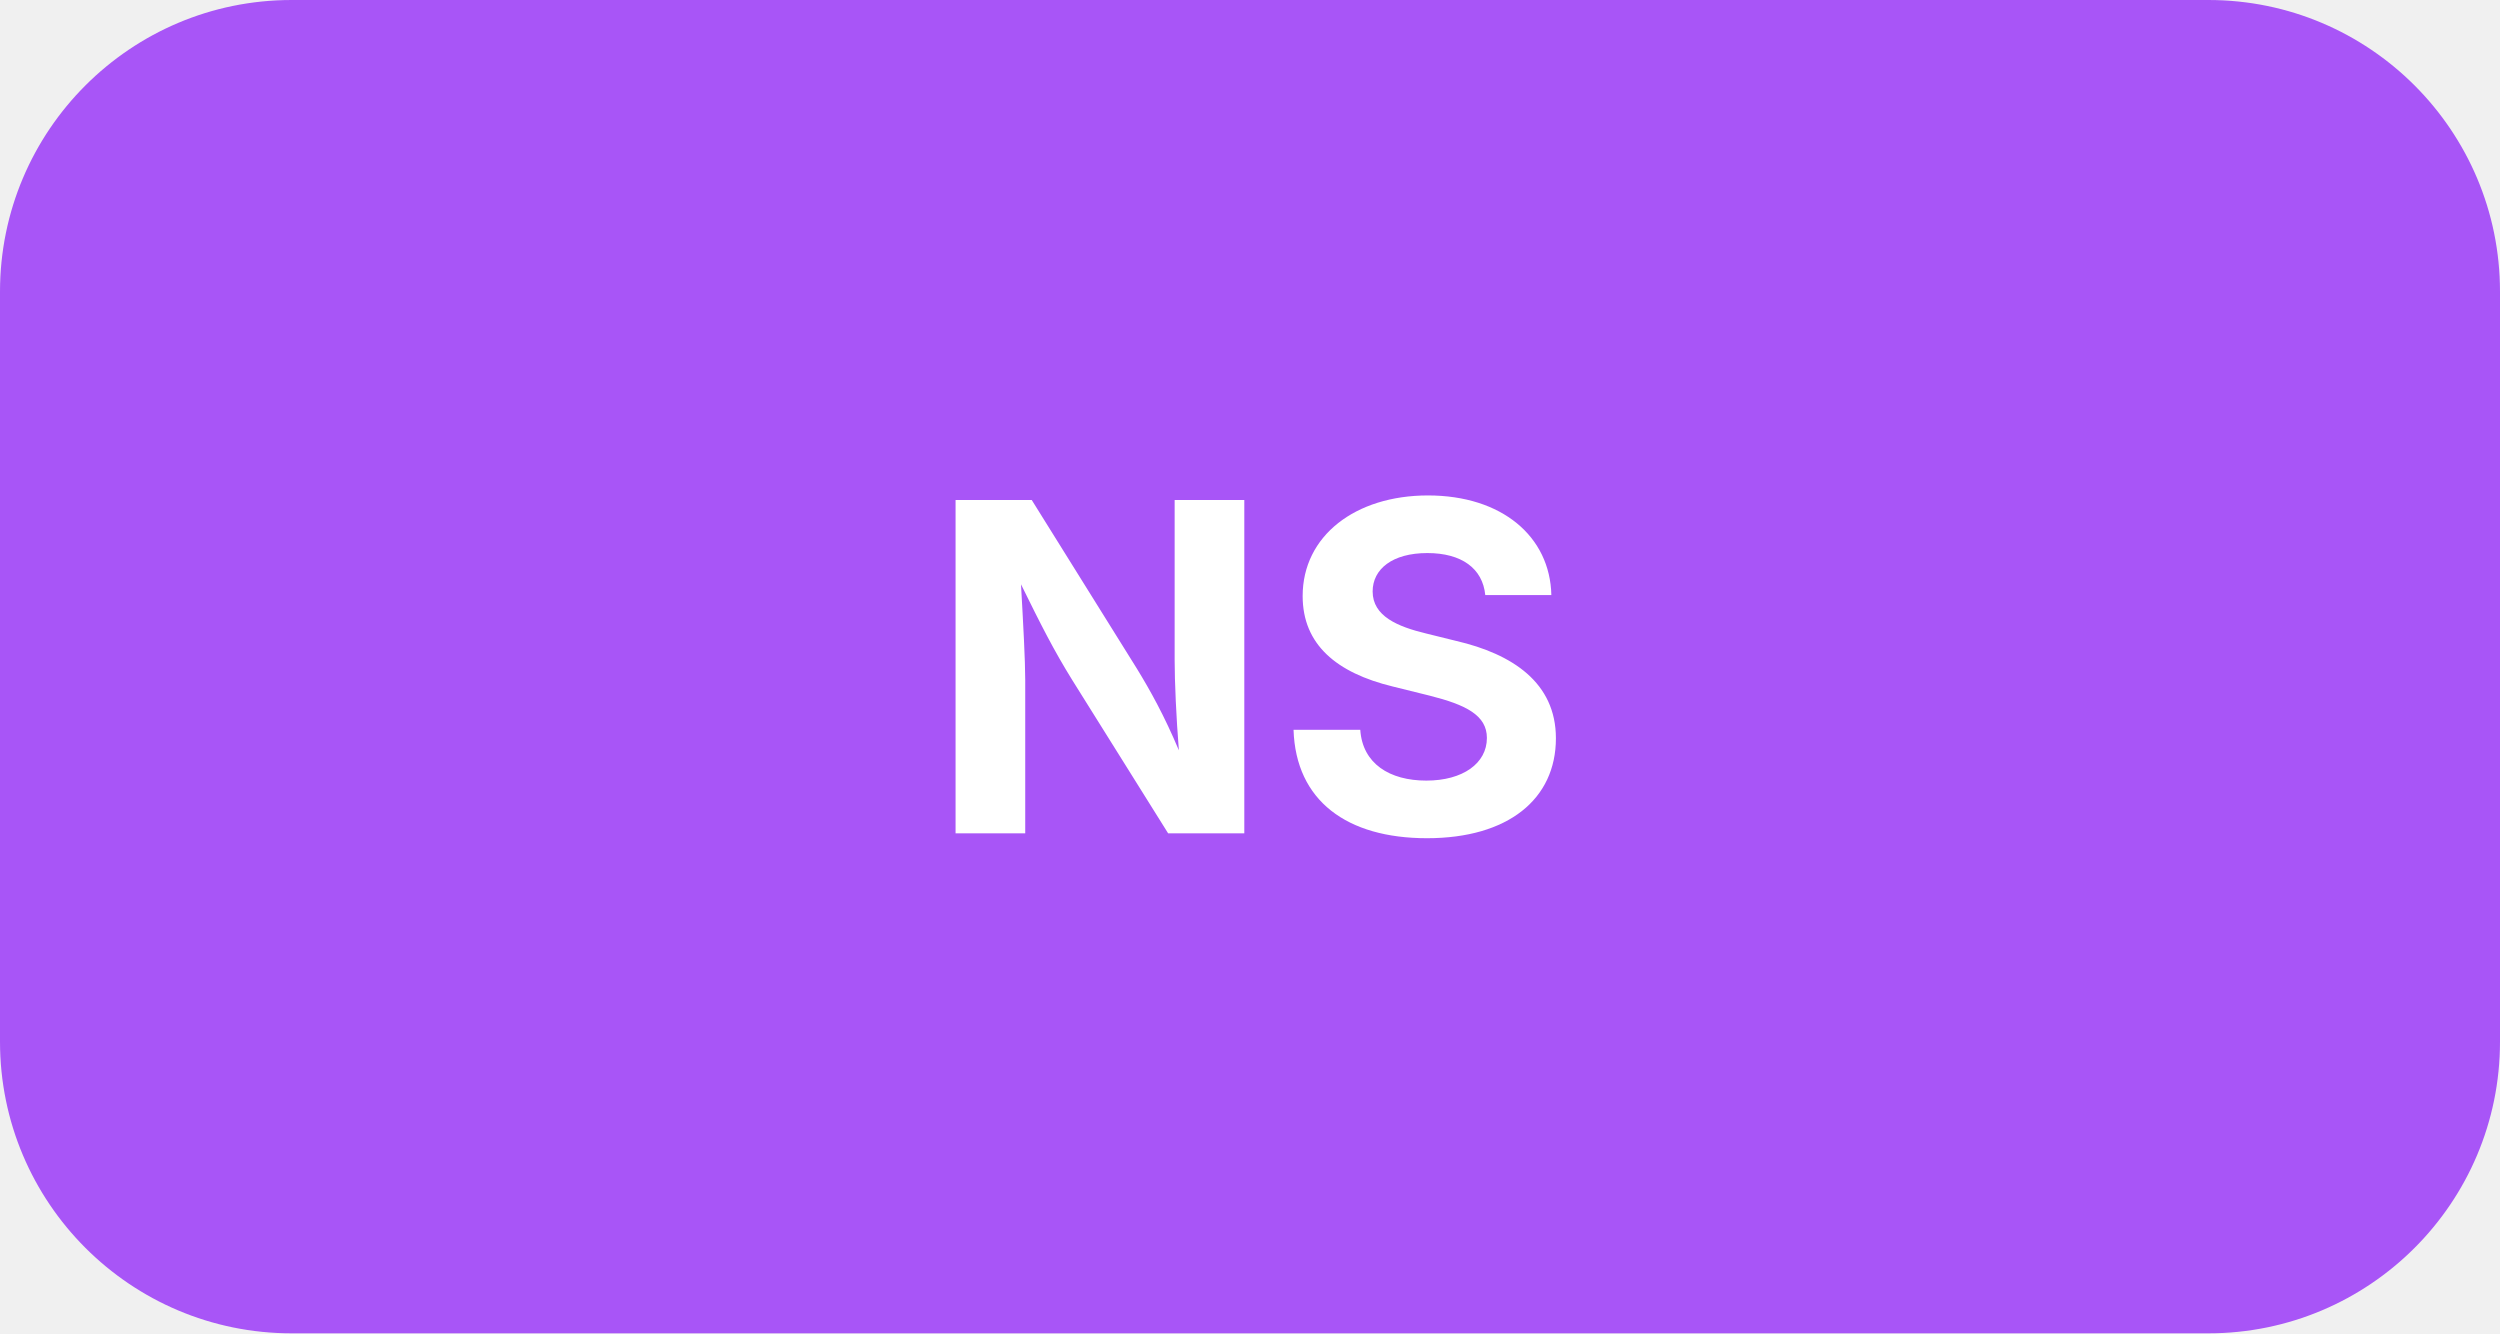
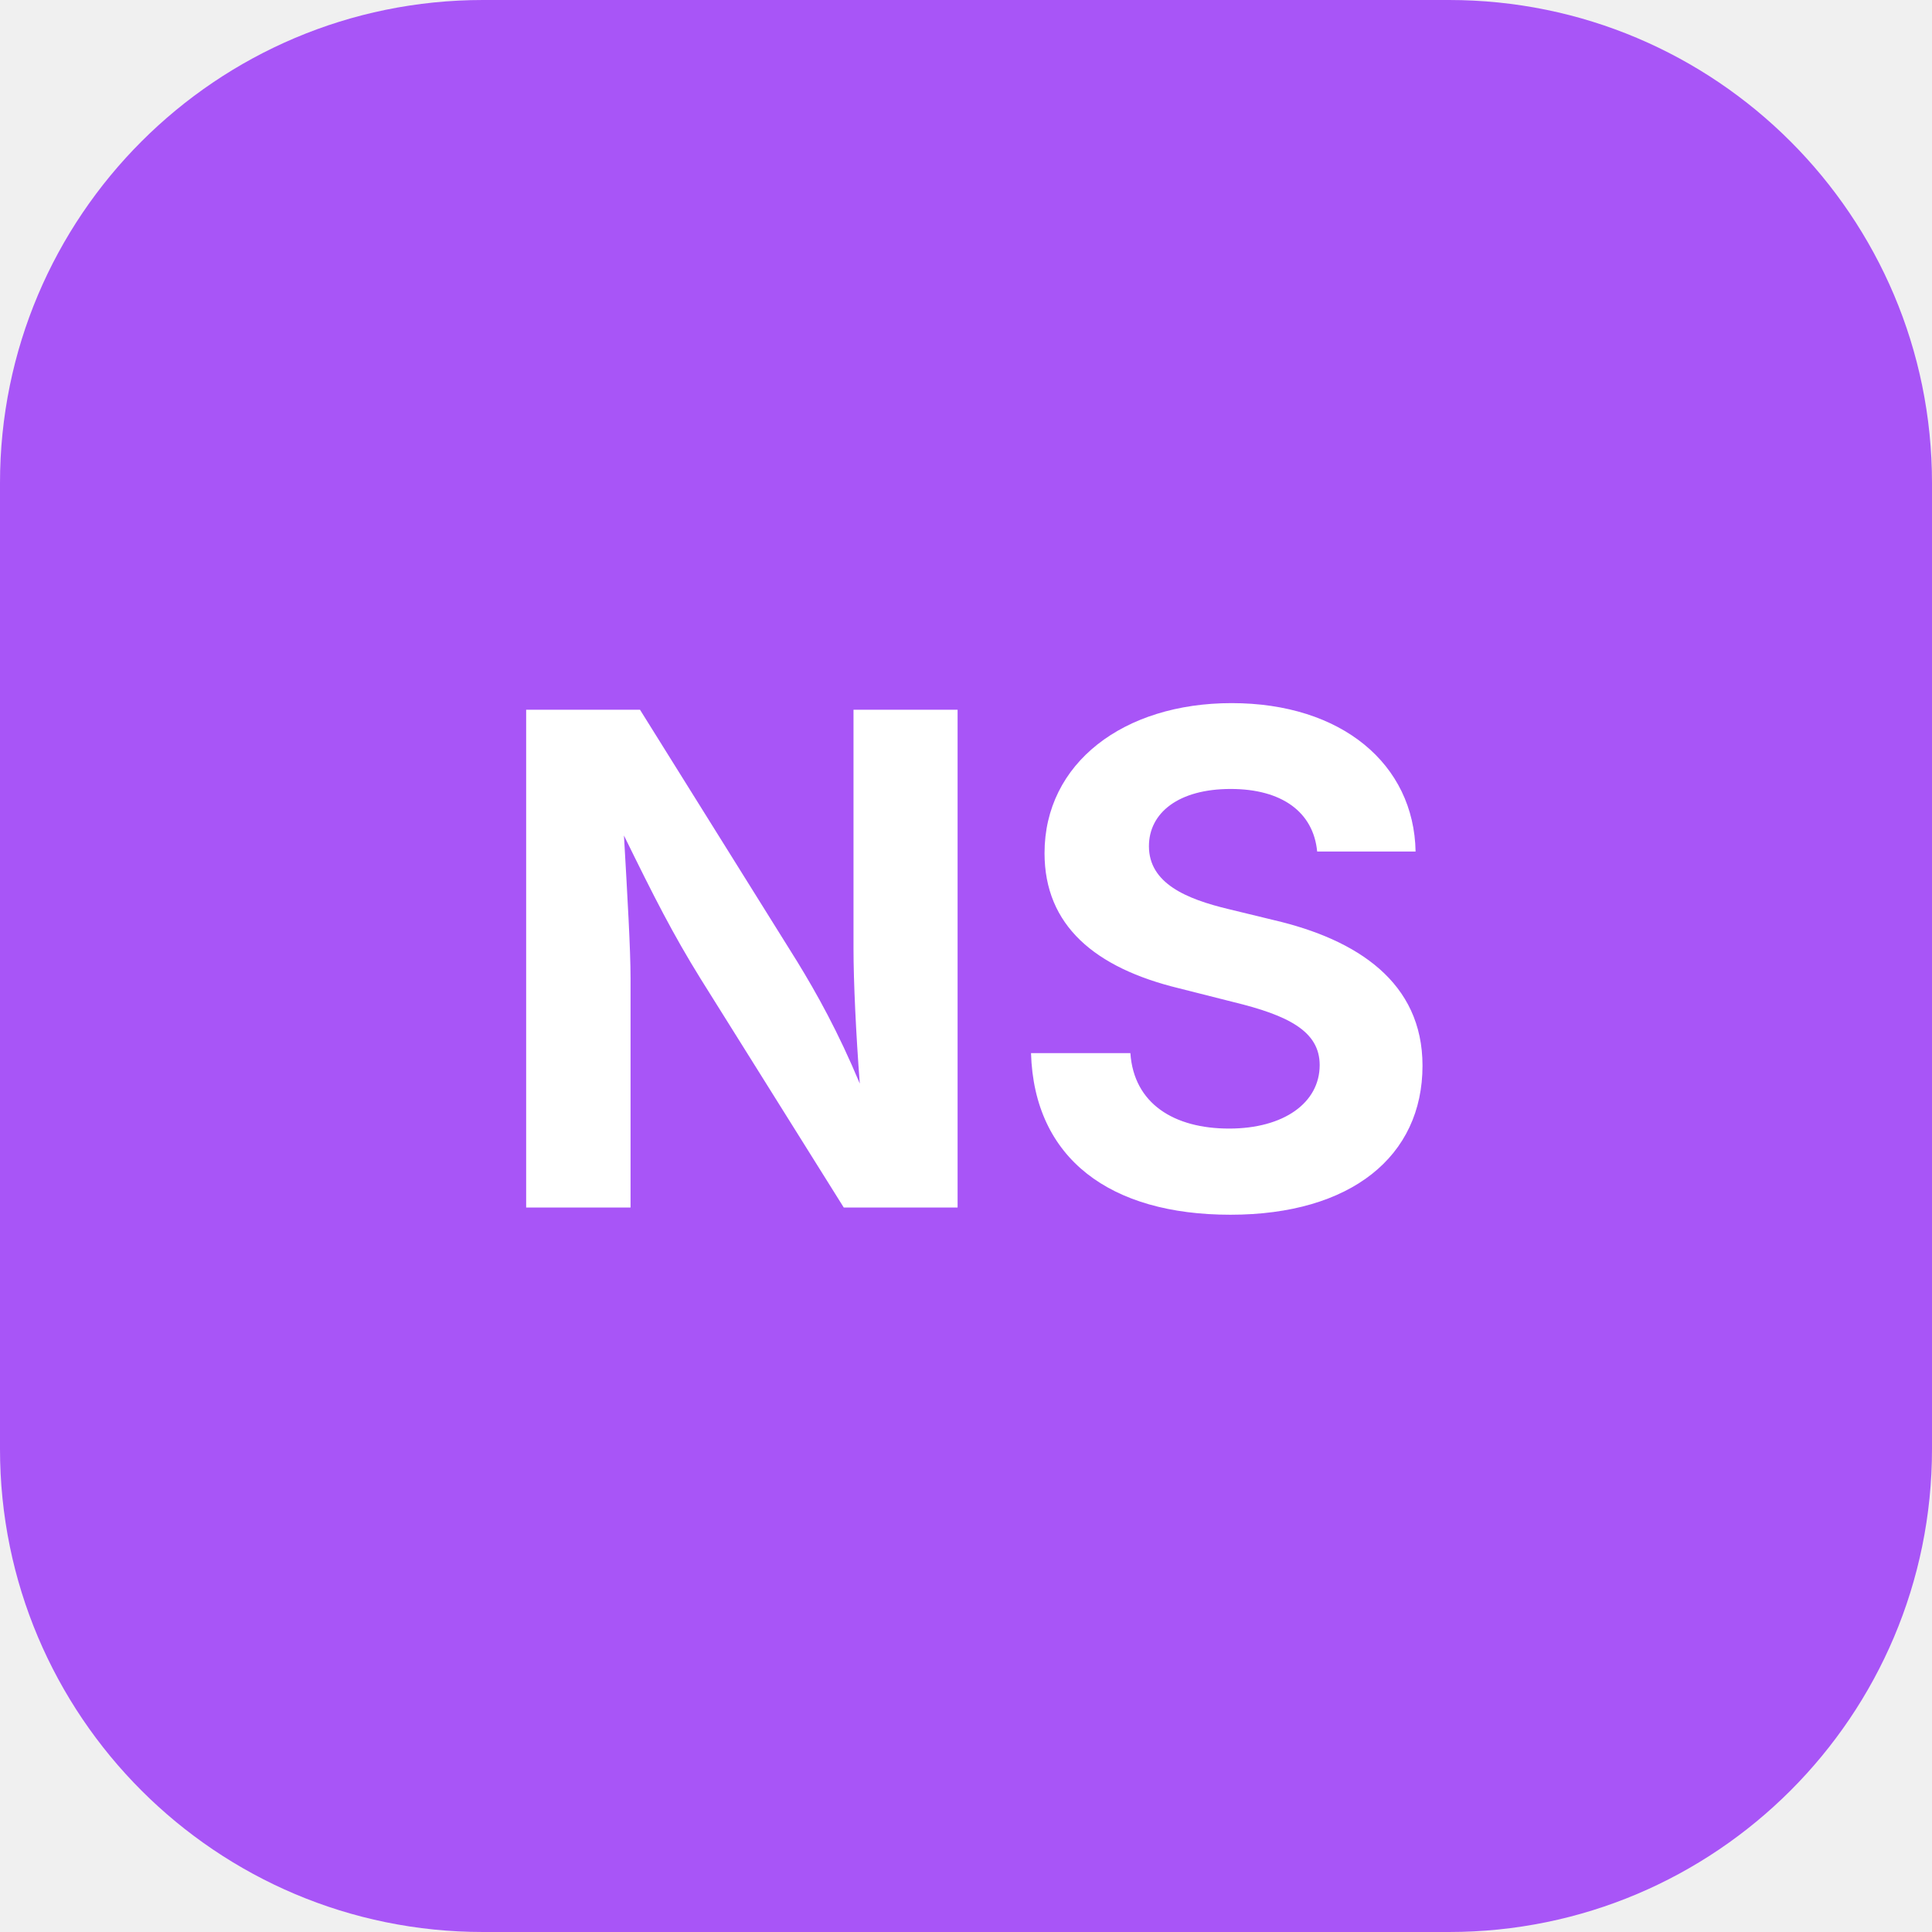
- <svg xmlns="http://www.w3.org/2000/svg" width="120" height="64" viewBox="0 0 120 64" role="img" aria-label="nesa logo placeholder">
-   <rect width="120" height="64" rx="14" fill="#a855f7" />
-   <text x="60" y="40" text-anchor="middle" font-family="Space Grotesk, Inter, sans-serif" font-size="22" font-weight="700" fill="#ffffff">NS</text>
+ <svg xmlns="http://www.w3.org/2000/svg" width="96" height="96" viewBox="0 0 96 96" role="img" aria-label="nesa logo placeholder">
+   <rect width="96" height="96" rx="24" fill="#a855f7" />
+   <text x="48" y="60" text-anchor="middle" font-family="Space Grotesk, Inter, Arial, sans-serif" font-size="34" font-weight="700" fill="#ffffff">NS</text>
</svg>
